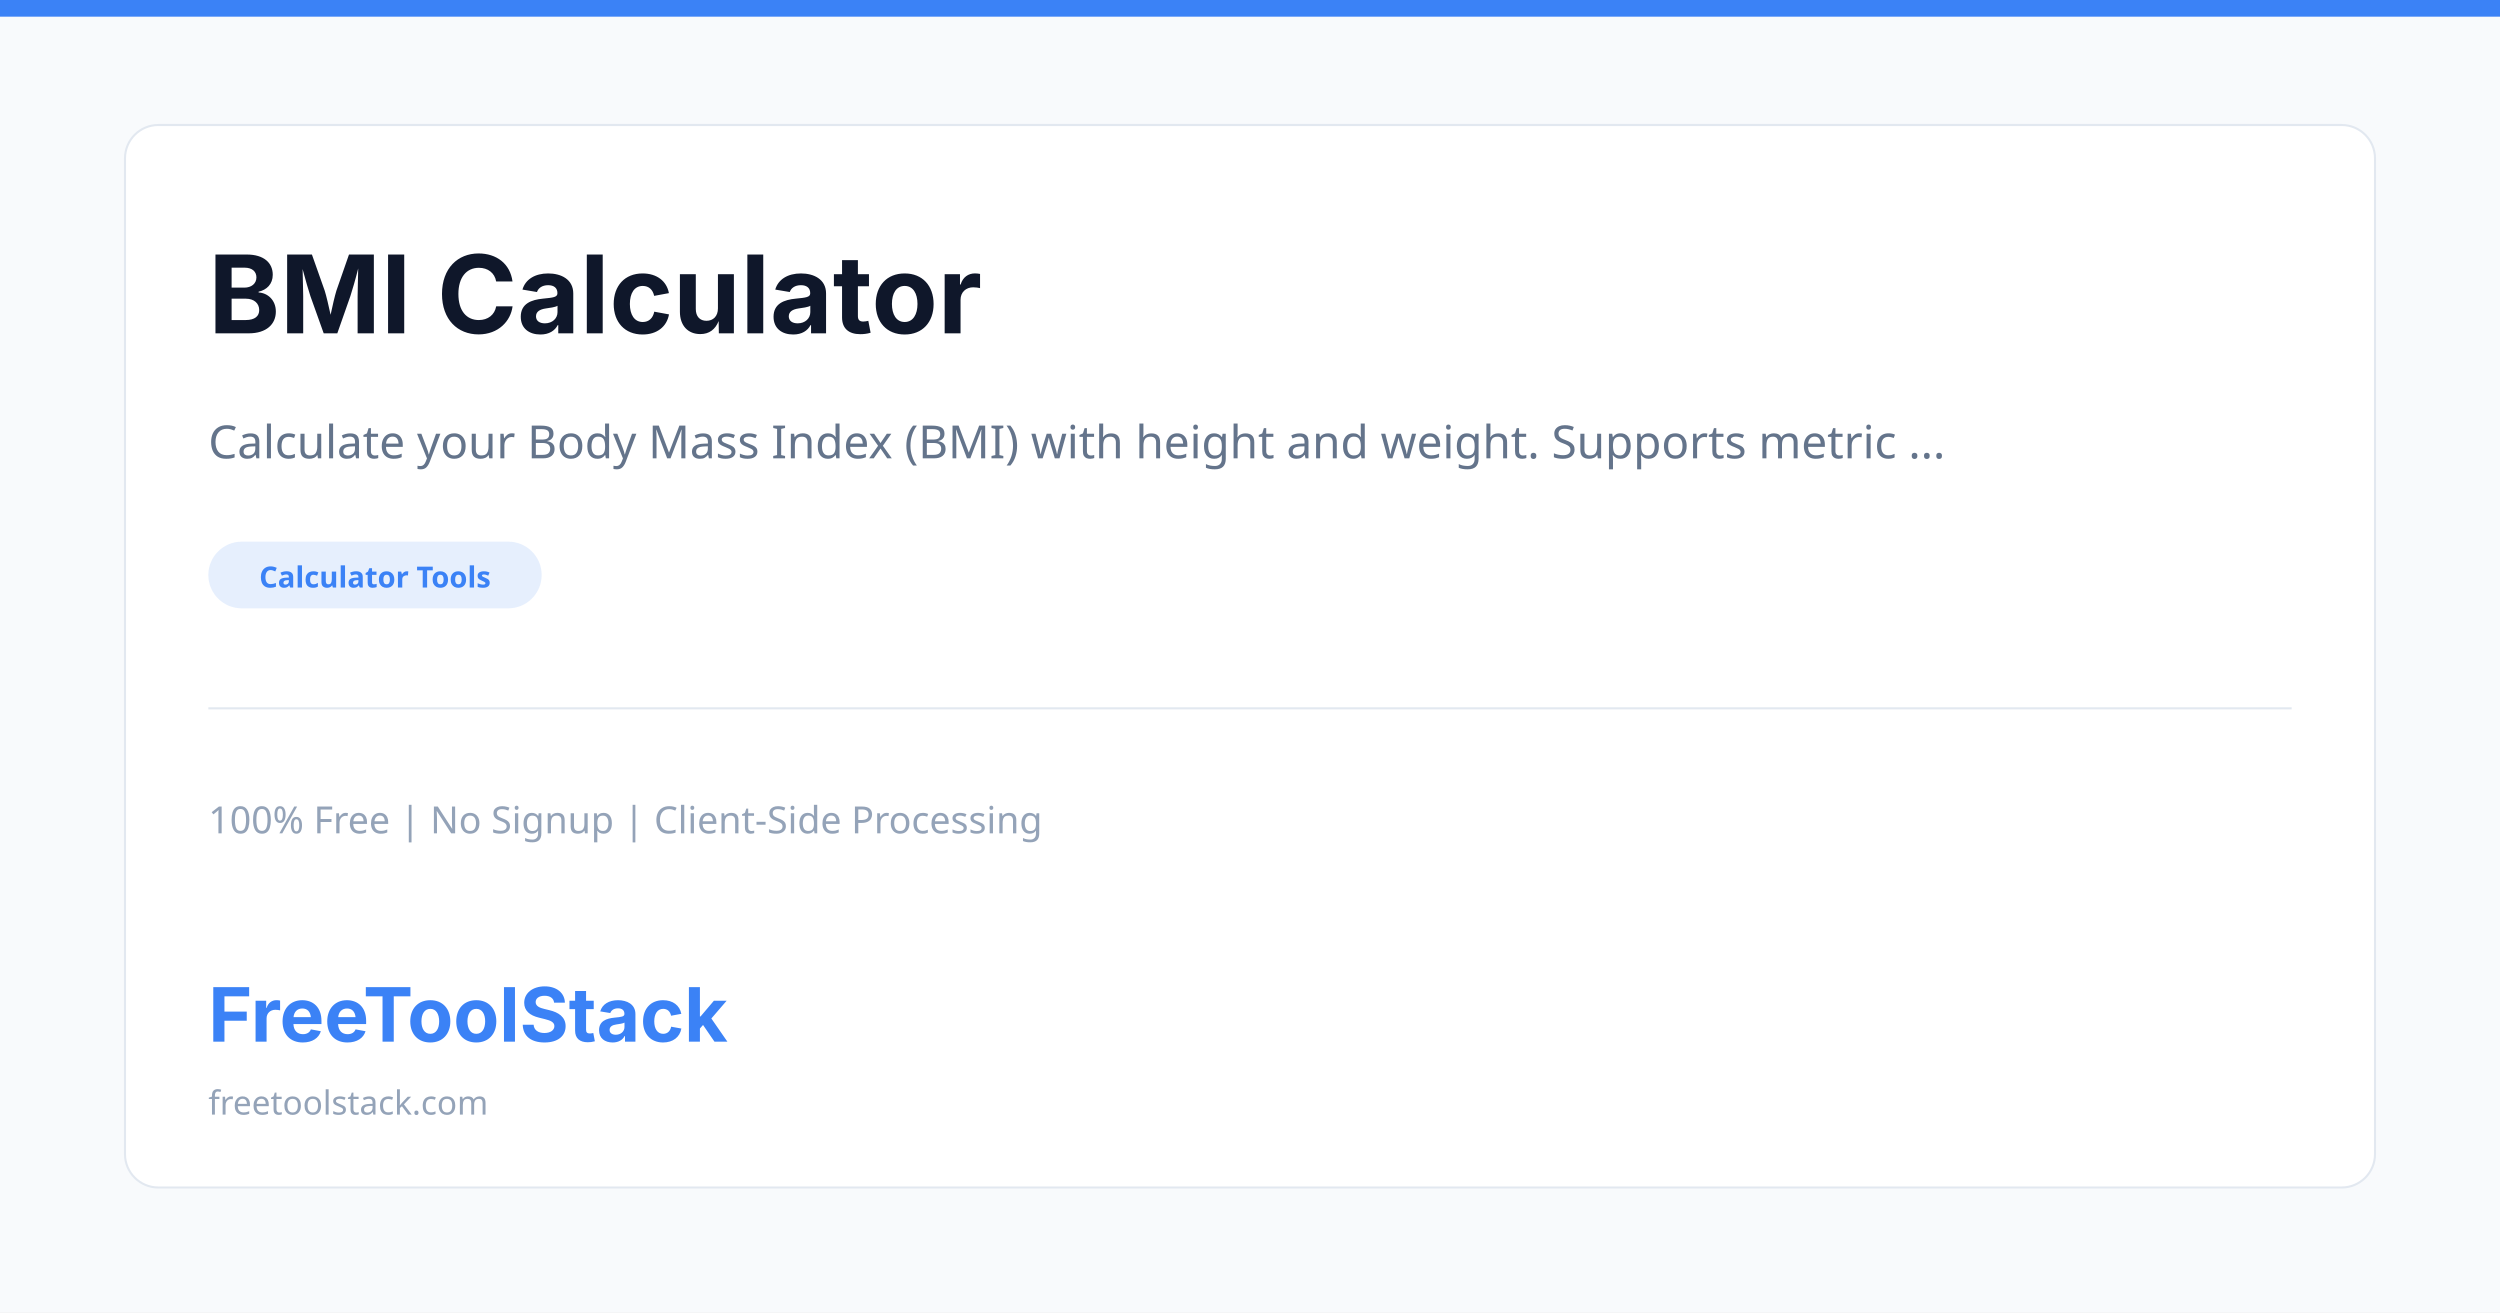
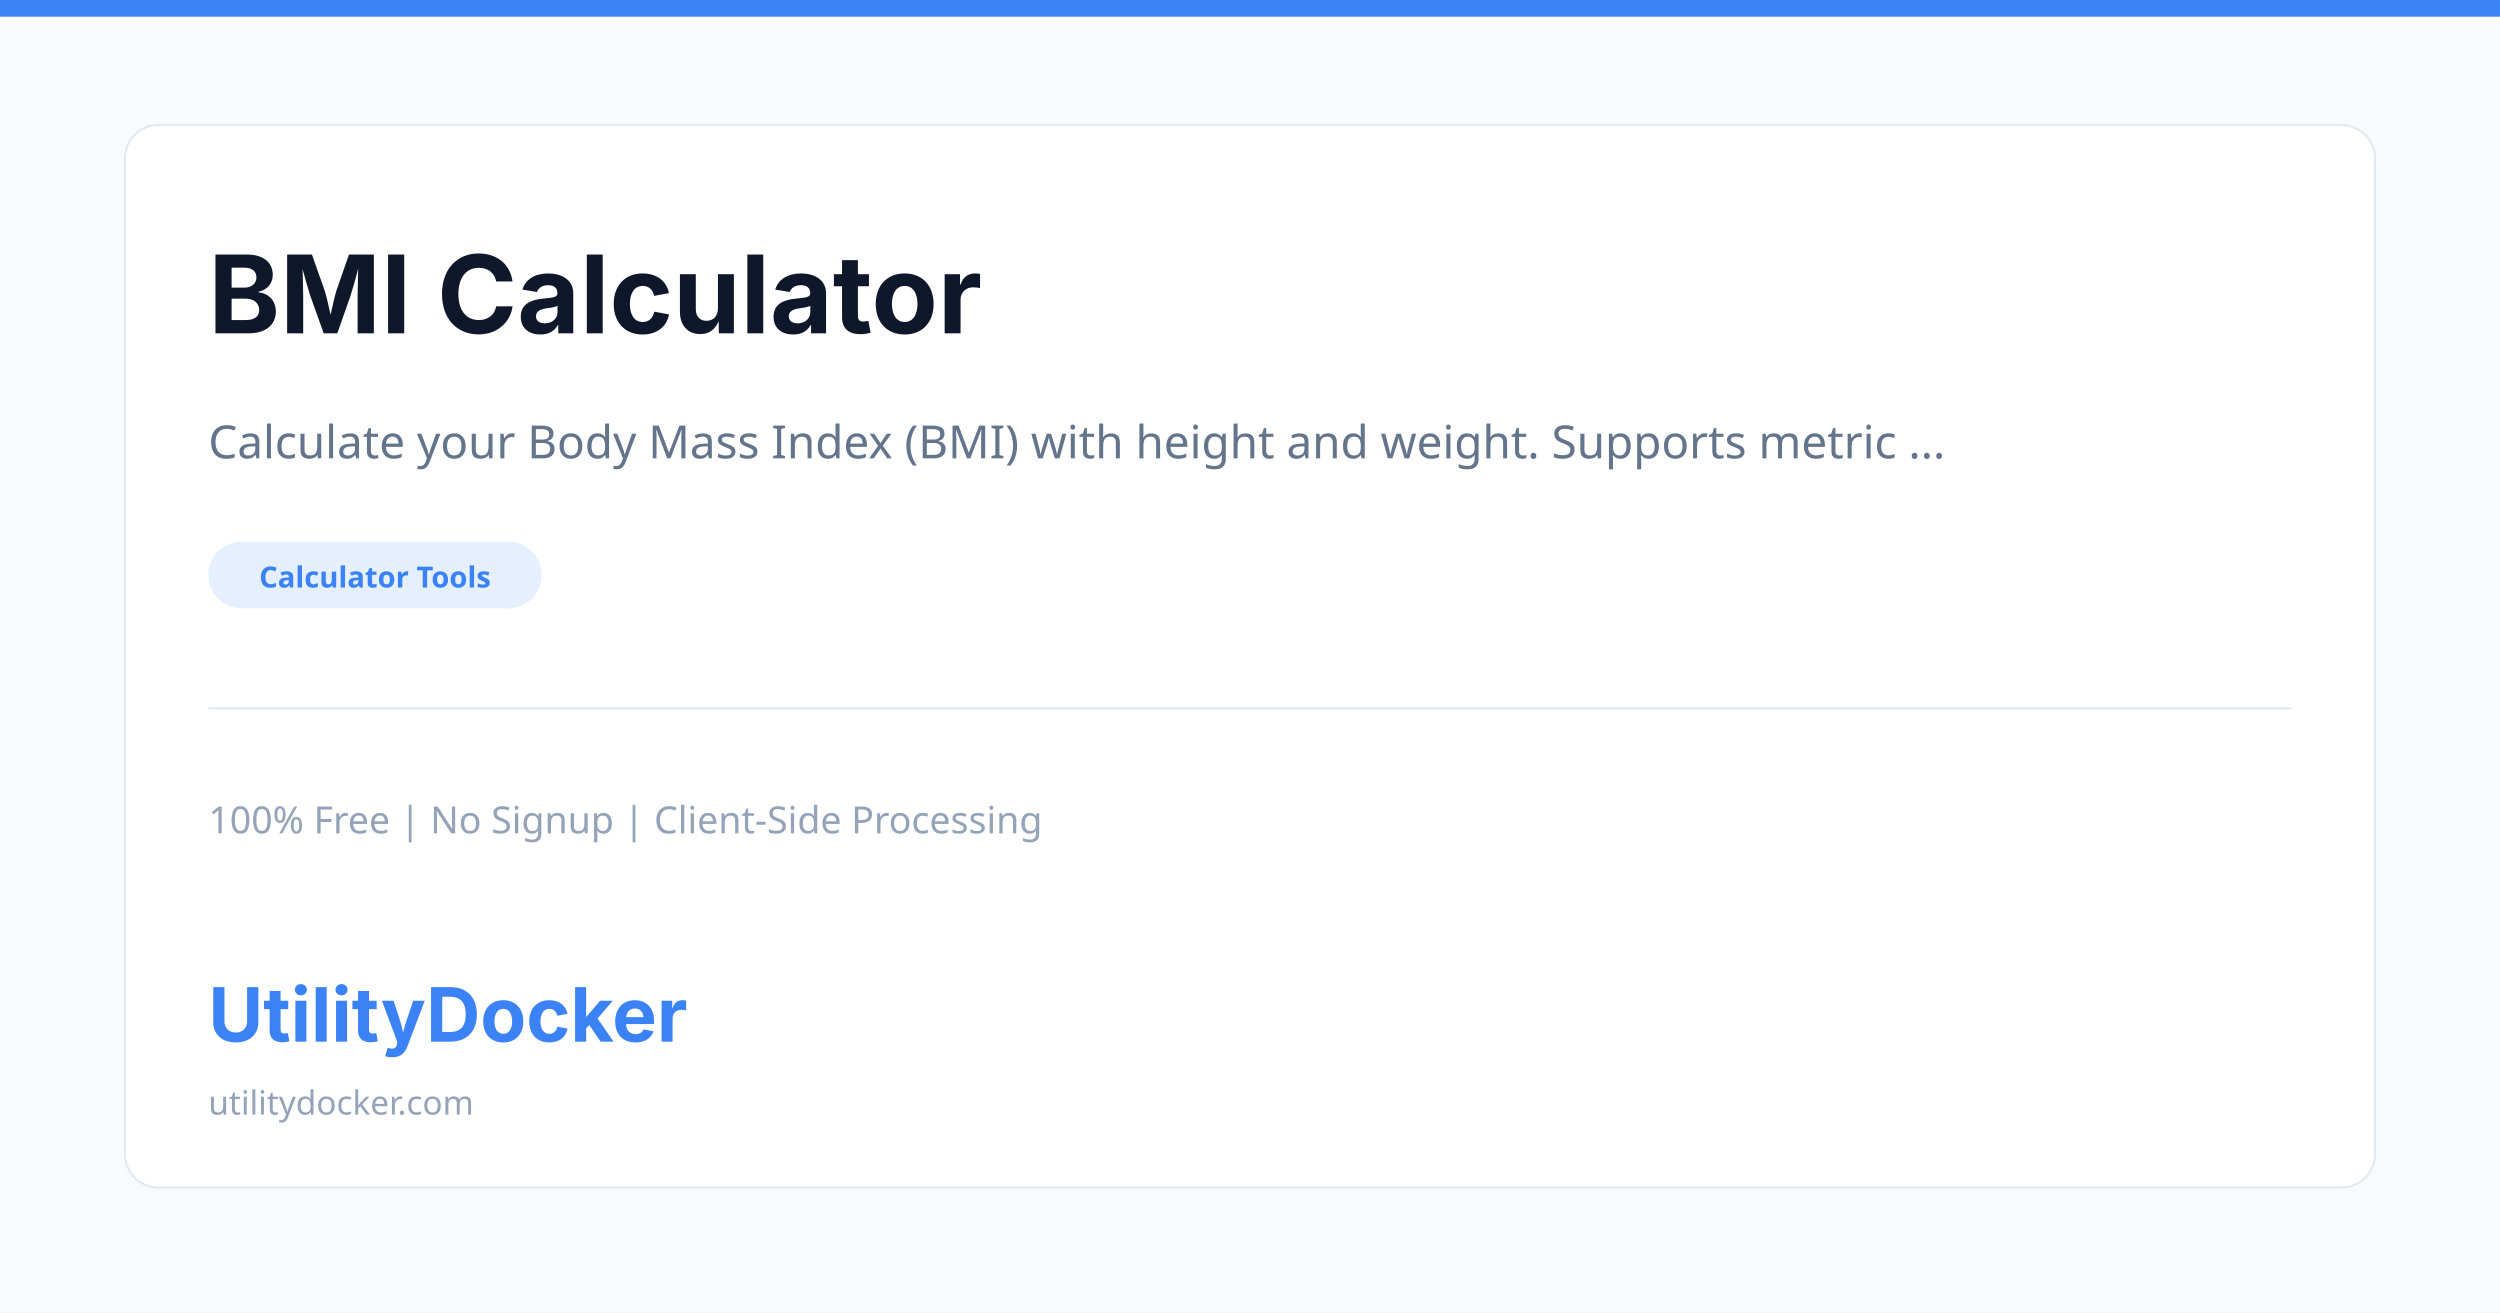
<svg xmlns="http://www.w3.org/2000/svg" width="1200" height="630" viewBox="0 0 1200 630">
  <rect width="1200" height="630" fill="#f8fafc" />
  <rect x="0" y="0" width="1200" height="8" fill="#3b82f6" />
  <rect x="60" y="60" width="1080" height="510" rx="16" fill="white" stroke="#e2e8f0" stroke-width="1" />
  <text x="100" y="160" font-family="system-ui, -apple-system, sans-serif" font-size="52" font-weight="bold" fill="#0f172a">BMI Calculator</text>
  <text x="100" y="220" font-family="system-ui, sans-serif" font-size="22" fill="#64748b">Calculate your Body Mass Index (BMI) with height and weight. Supports metric ...</text>
  <rect x="100" y="260" width="160" height="32" rx="16" fill="#3b82f620" />
  <text x="180" y="282" font-family="system-ui, sans-serif" font-size="14" font-weight="600" fill="#3b82f6" text-anchor="middle">Calculator Tools</text>
  <line x1="100" y1="340" x2="1100" y2="340" stroke="#e2e8f0" stroke-width="1" />
  <text x="100" y="400" font-family="system-ui, sans-serif" font-size="18" fill="#94a3b8">100% Free | No Signup | Client-Side Processing</text>
-   <text x="100" y="500" font-family="system-ui, -apple-system, sans-serif" font-size="36" font-weight="bold" fill="#3b82f6">FreeToolStack</text>
-   <text x="100" y="535" font-family="system-ui, sans-serif" font-size="16" fill="#94a3b8">freetoolstack.com</text>
+   <text x="100" y="500" font-family="system-ui, -apple-system, sans-serif" font-size="36" font-weight="bold" fill="#3b82f6">UtilityDocker</text>
+   <text x="100" y="535" font-family="system-ui, sans-serif" font-size="16" fill="#94a3b8">utilitydocker.com</text>
</svg>
